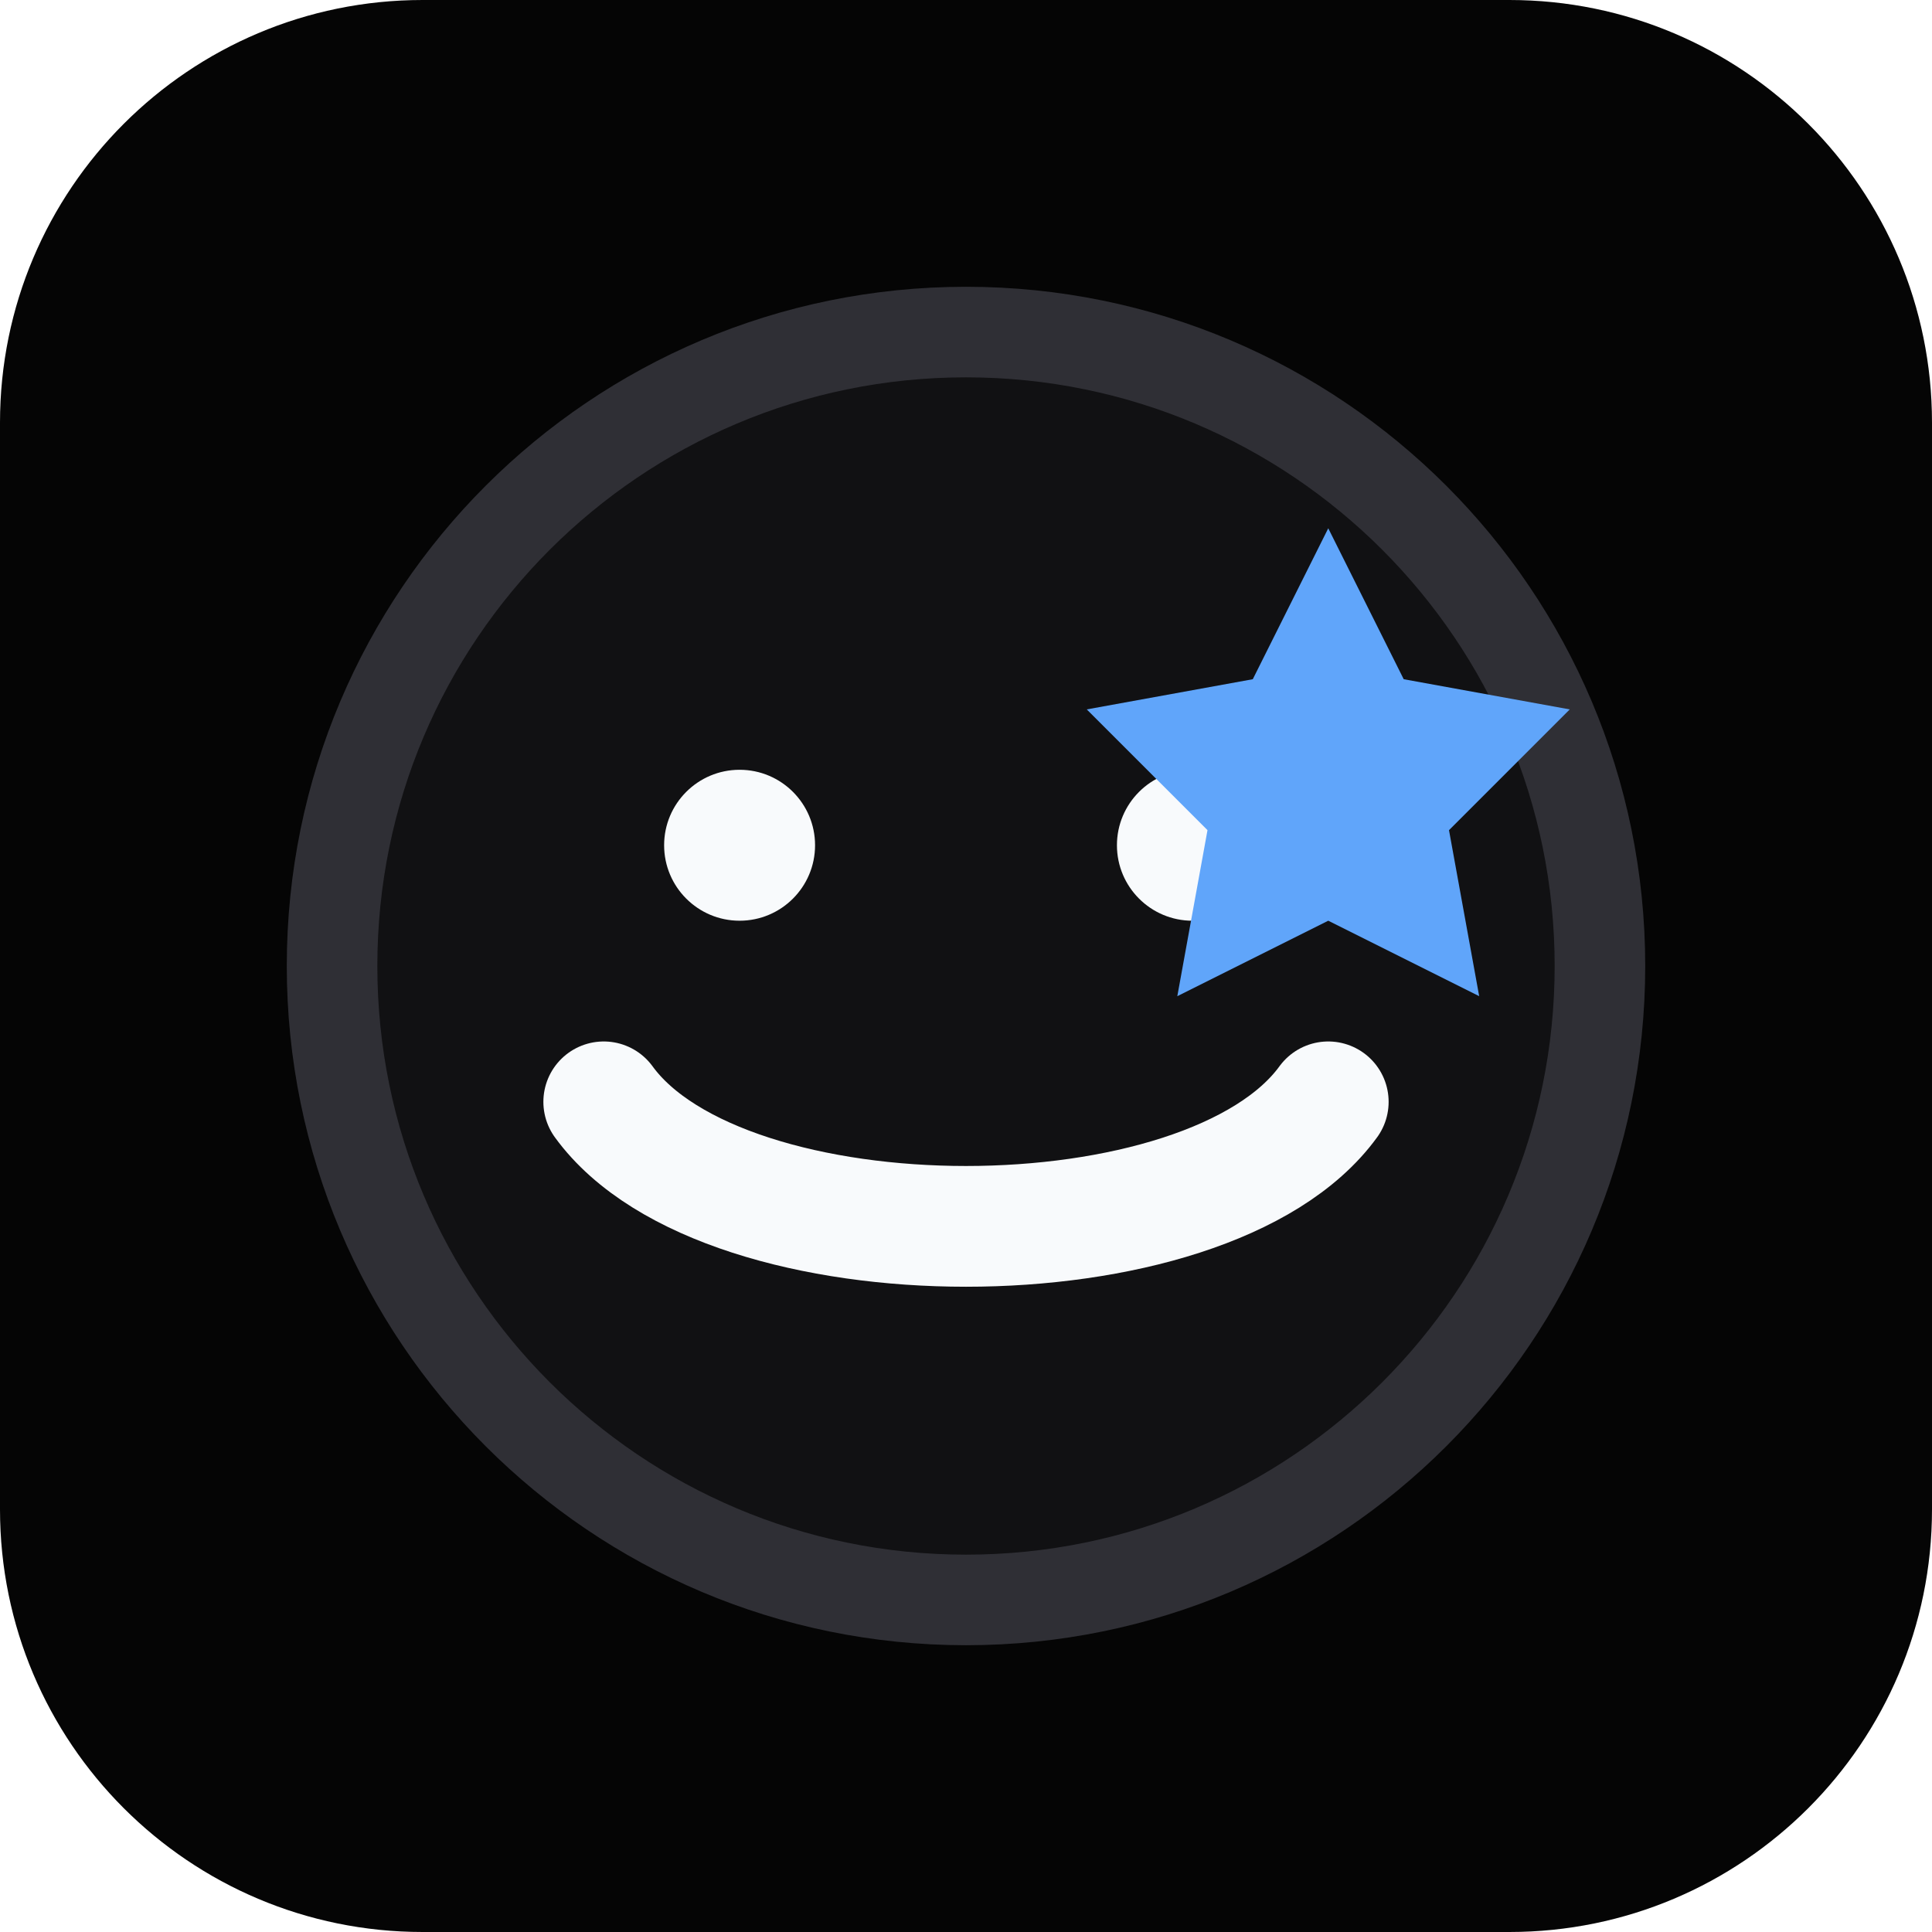
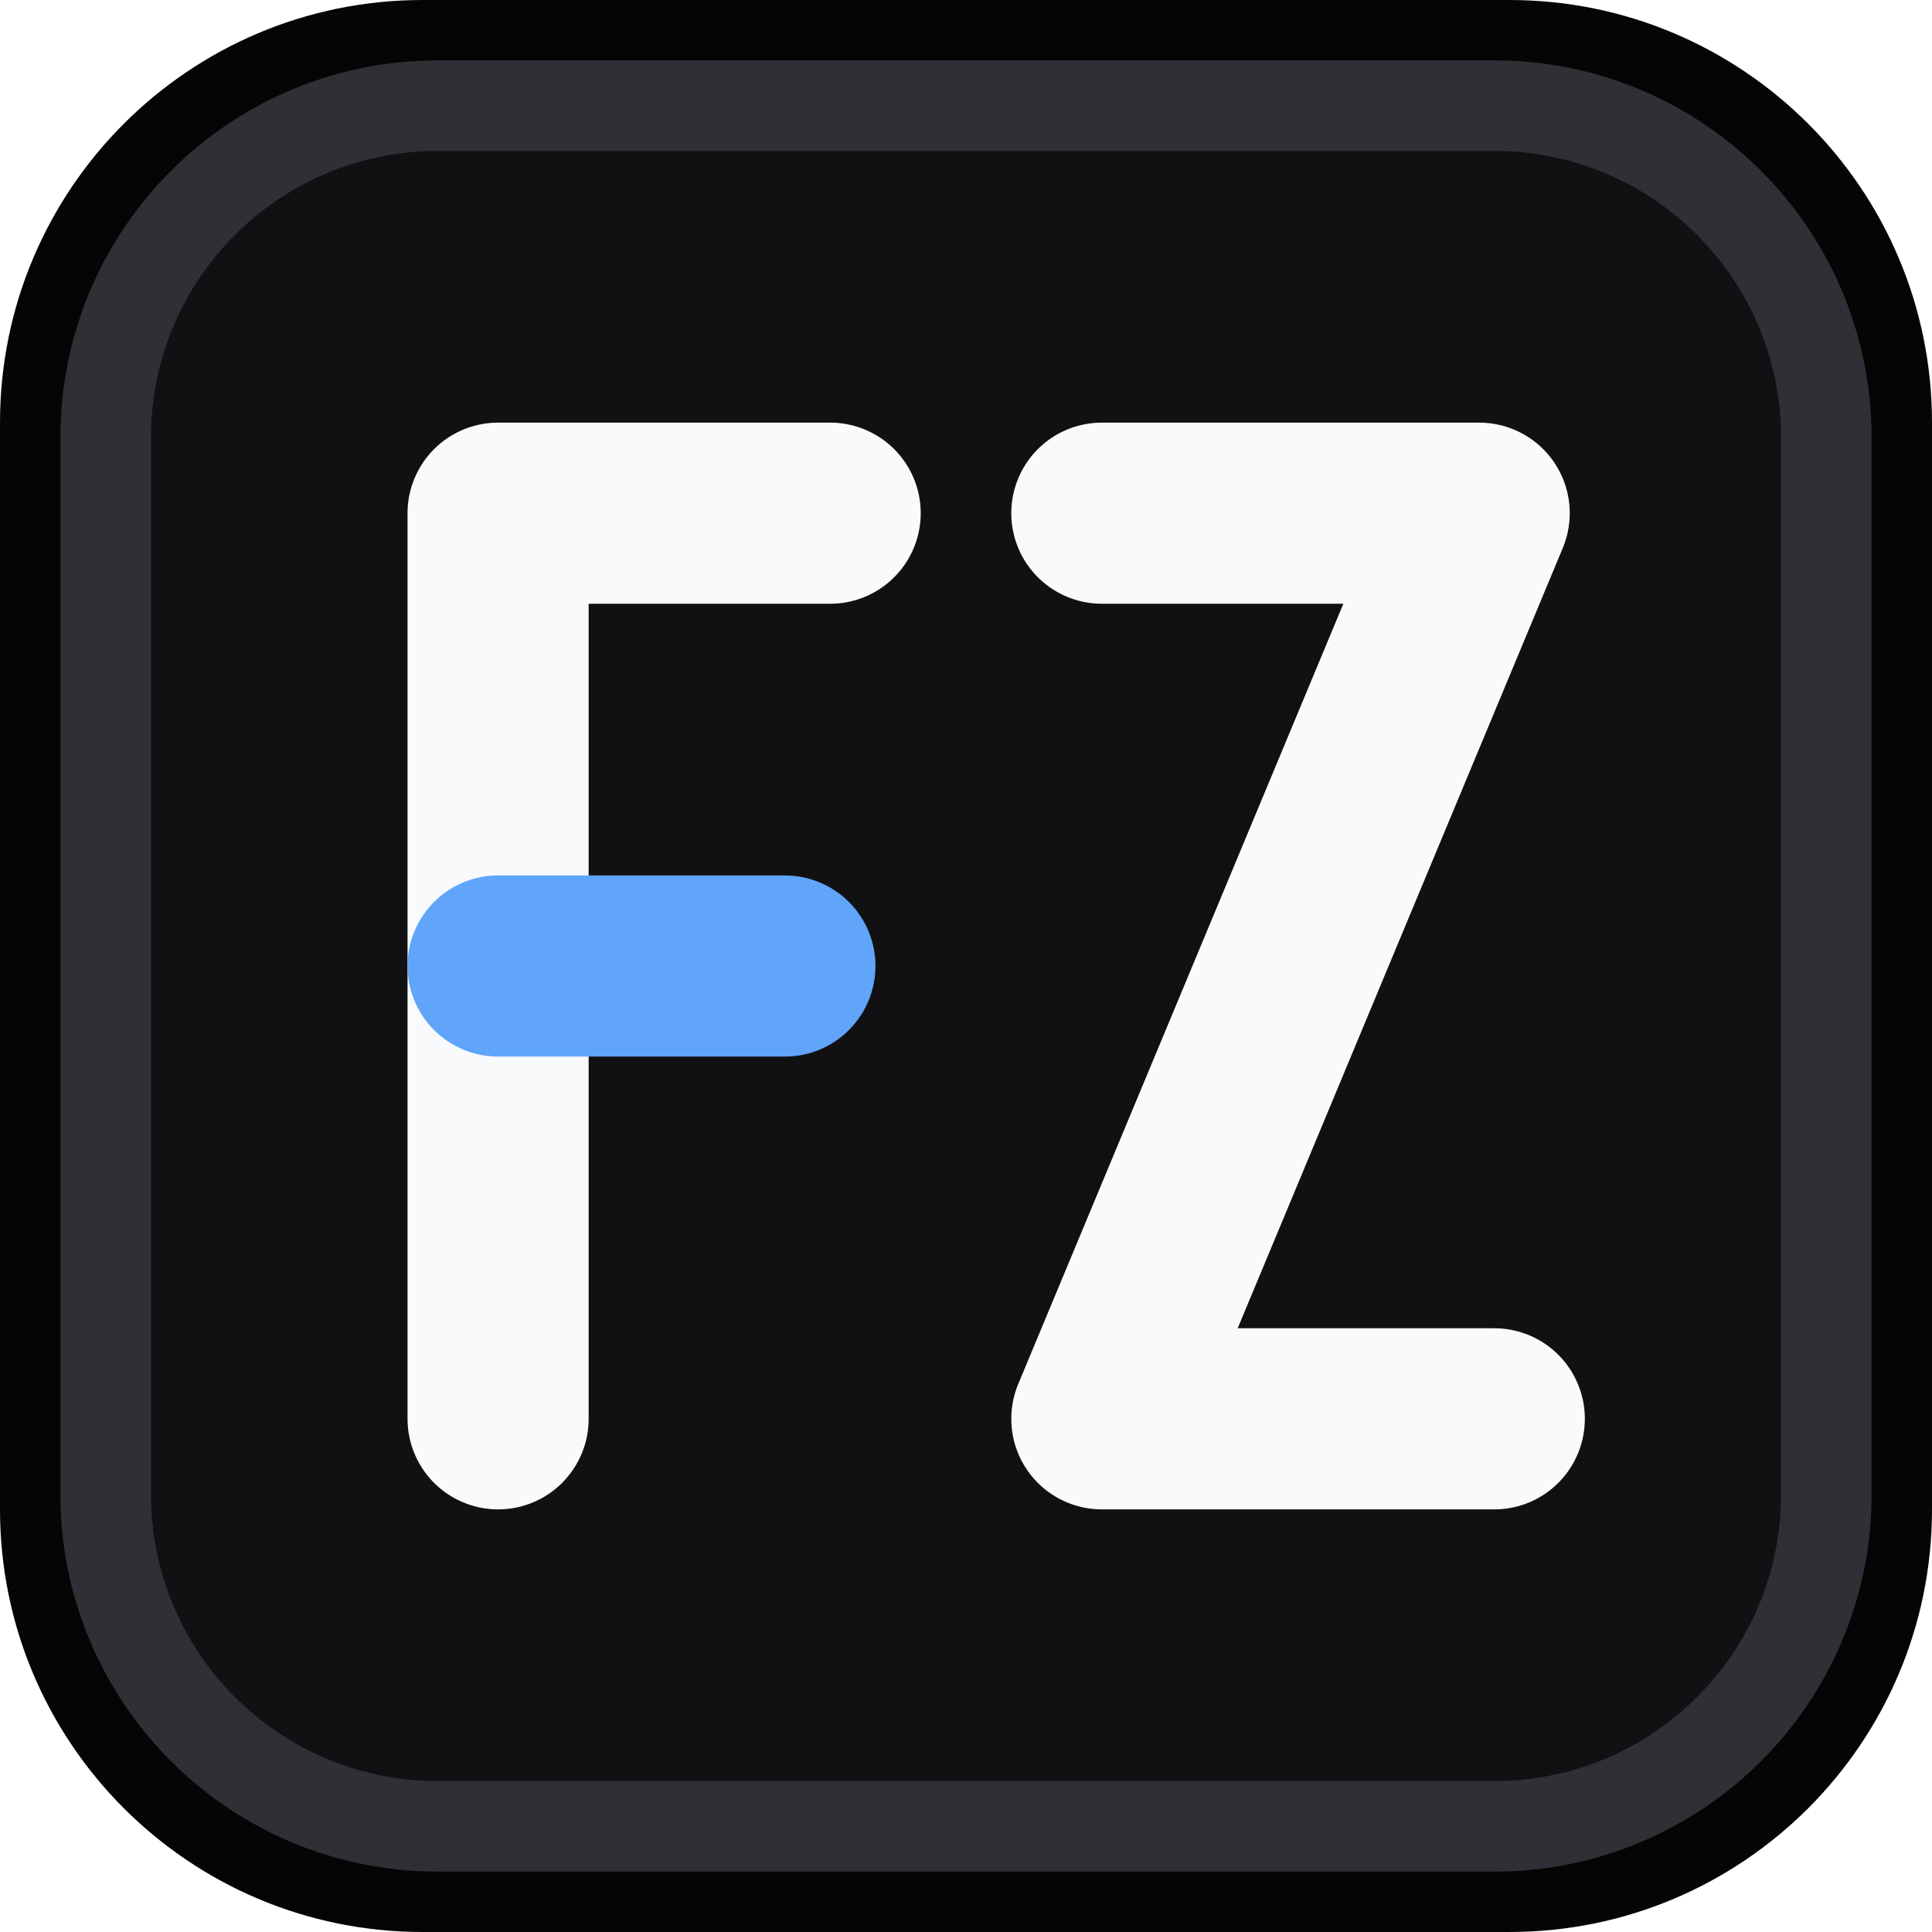
- <svg xmlns="http://www.w3.org/2000/svg" viewBox="0 0 128 128" role="img" aria-label="Site icon">
+ <svg xmlns="http://www.w3.org/2000/svg" viewBox="0 0 128 128" role="img" aria-label="FZ">
  <rect width="128" height="128" rx="28" fill="#050505" />
-   <circle cx="64" cy="64" r="42" fill="#111113" stroke="#2f2f35" stroke-width="6" />
-   <path d="M40 73c8 11 40 11 48 0" fill="none" stroke="#f8fafc" stroke-linecap="round" stroke-width="8" />
-   <circle cx="49" cy="56" r="5" fill="#f8fafc" />
-   <circle cx="79" cy="56" r="5" fill="#f8fafc" />
-   <path d="M88 35l5 10 11 2-8 8 2 11-10-5-10 5 2-11-8-8 11-2 5-10Z" fill="#60a5fa" />
+   <rect x="7" y="7" width="114" height="114" rx="22" fill="#111113" stroke="#2f2f35" stroke-width="6" />
+   <path d="M33 94V34h22M73 34h25L73 94h26" fill="none" stroke="#f8fafc" stroke-linecap="round" stroke-linejoin="round" stroke-width="12" />
+   <path d="M33 64h19" fill="none" stroke="#60a5fa" stroke-linecap="round" stroke-width="12" />
</svg>
